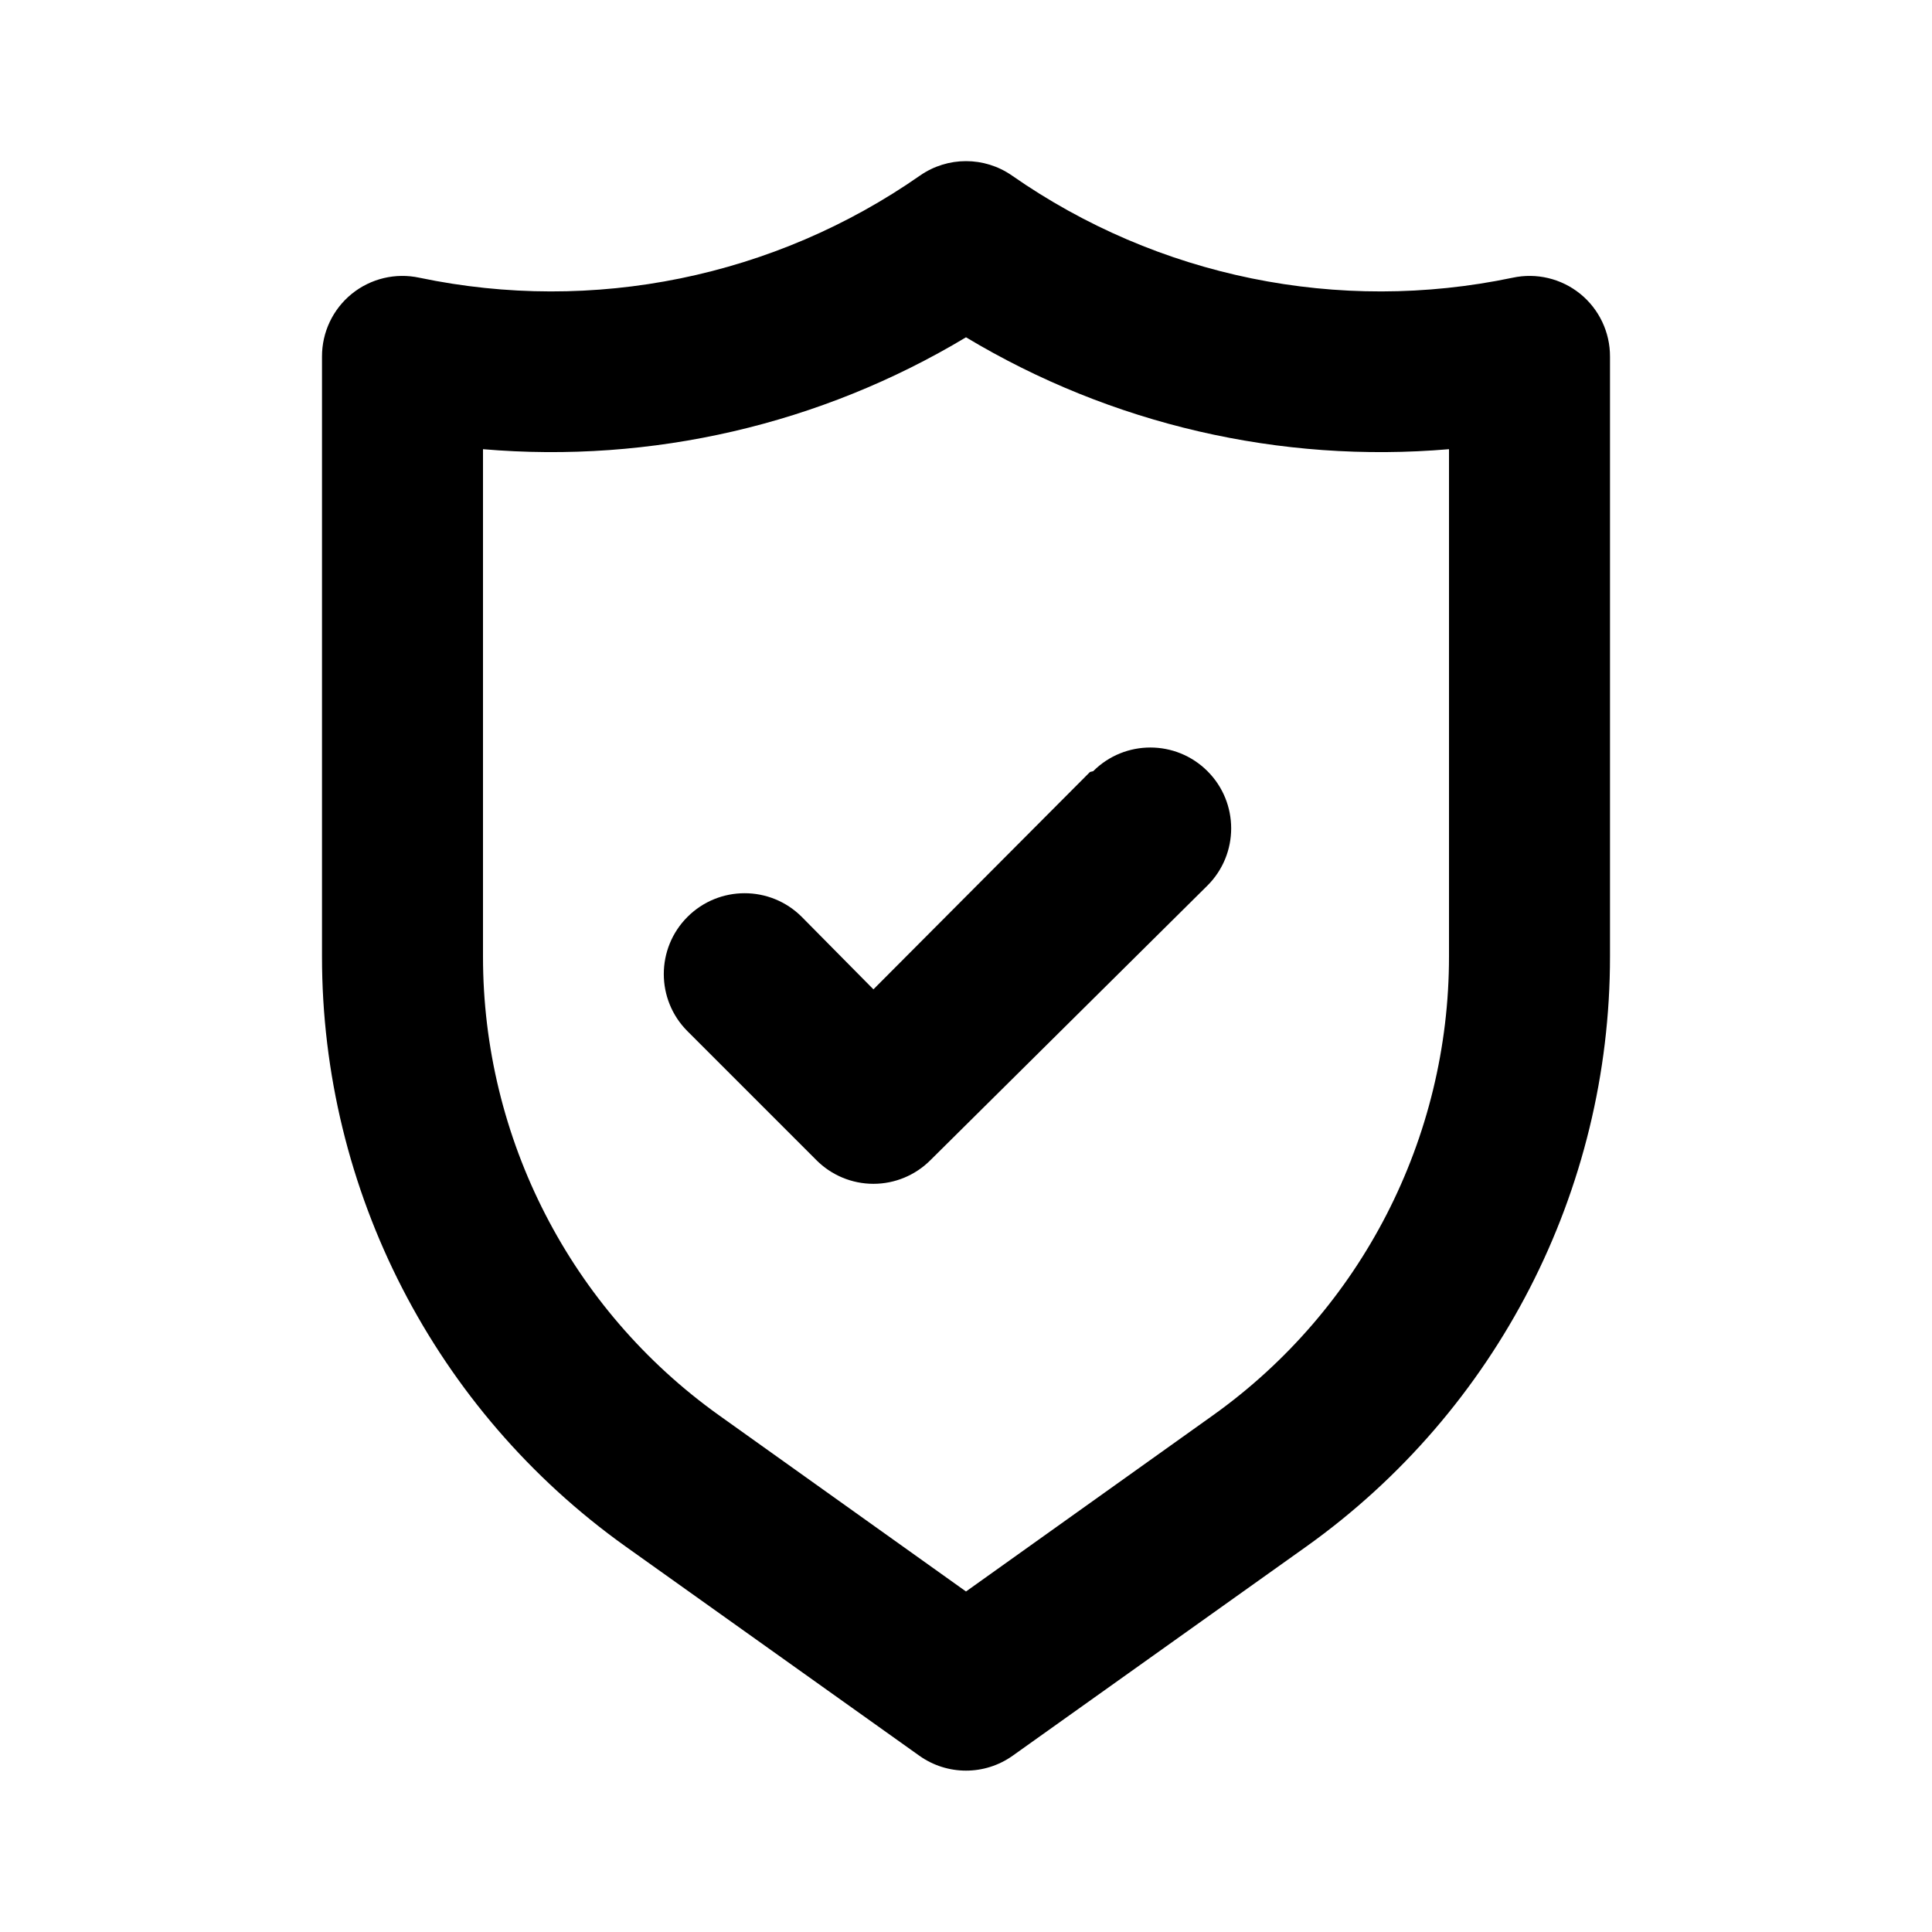
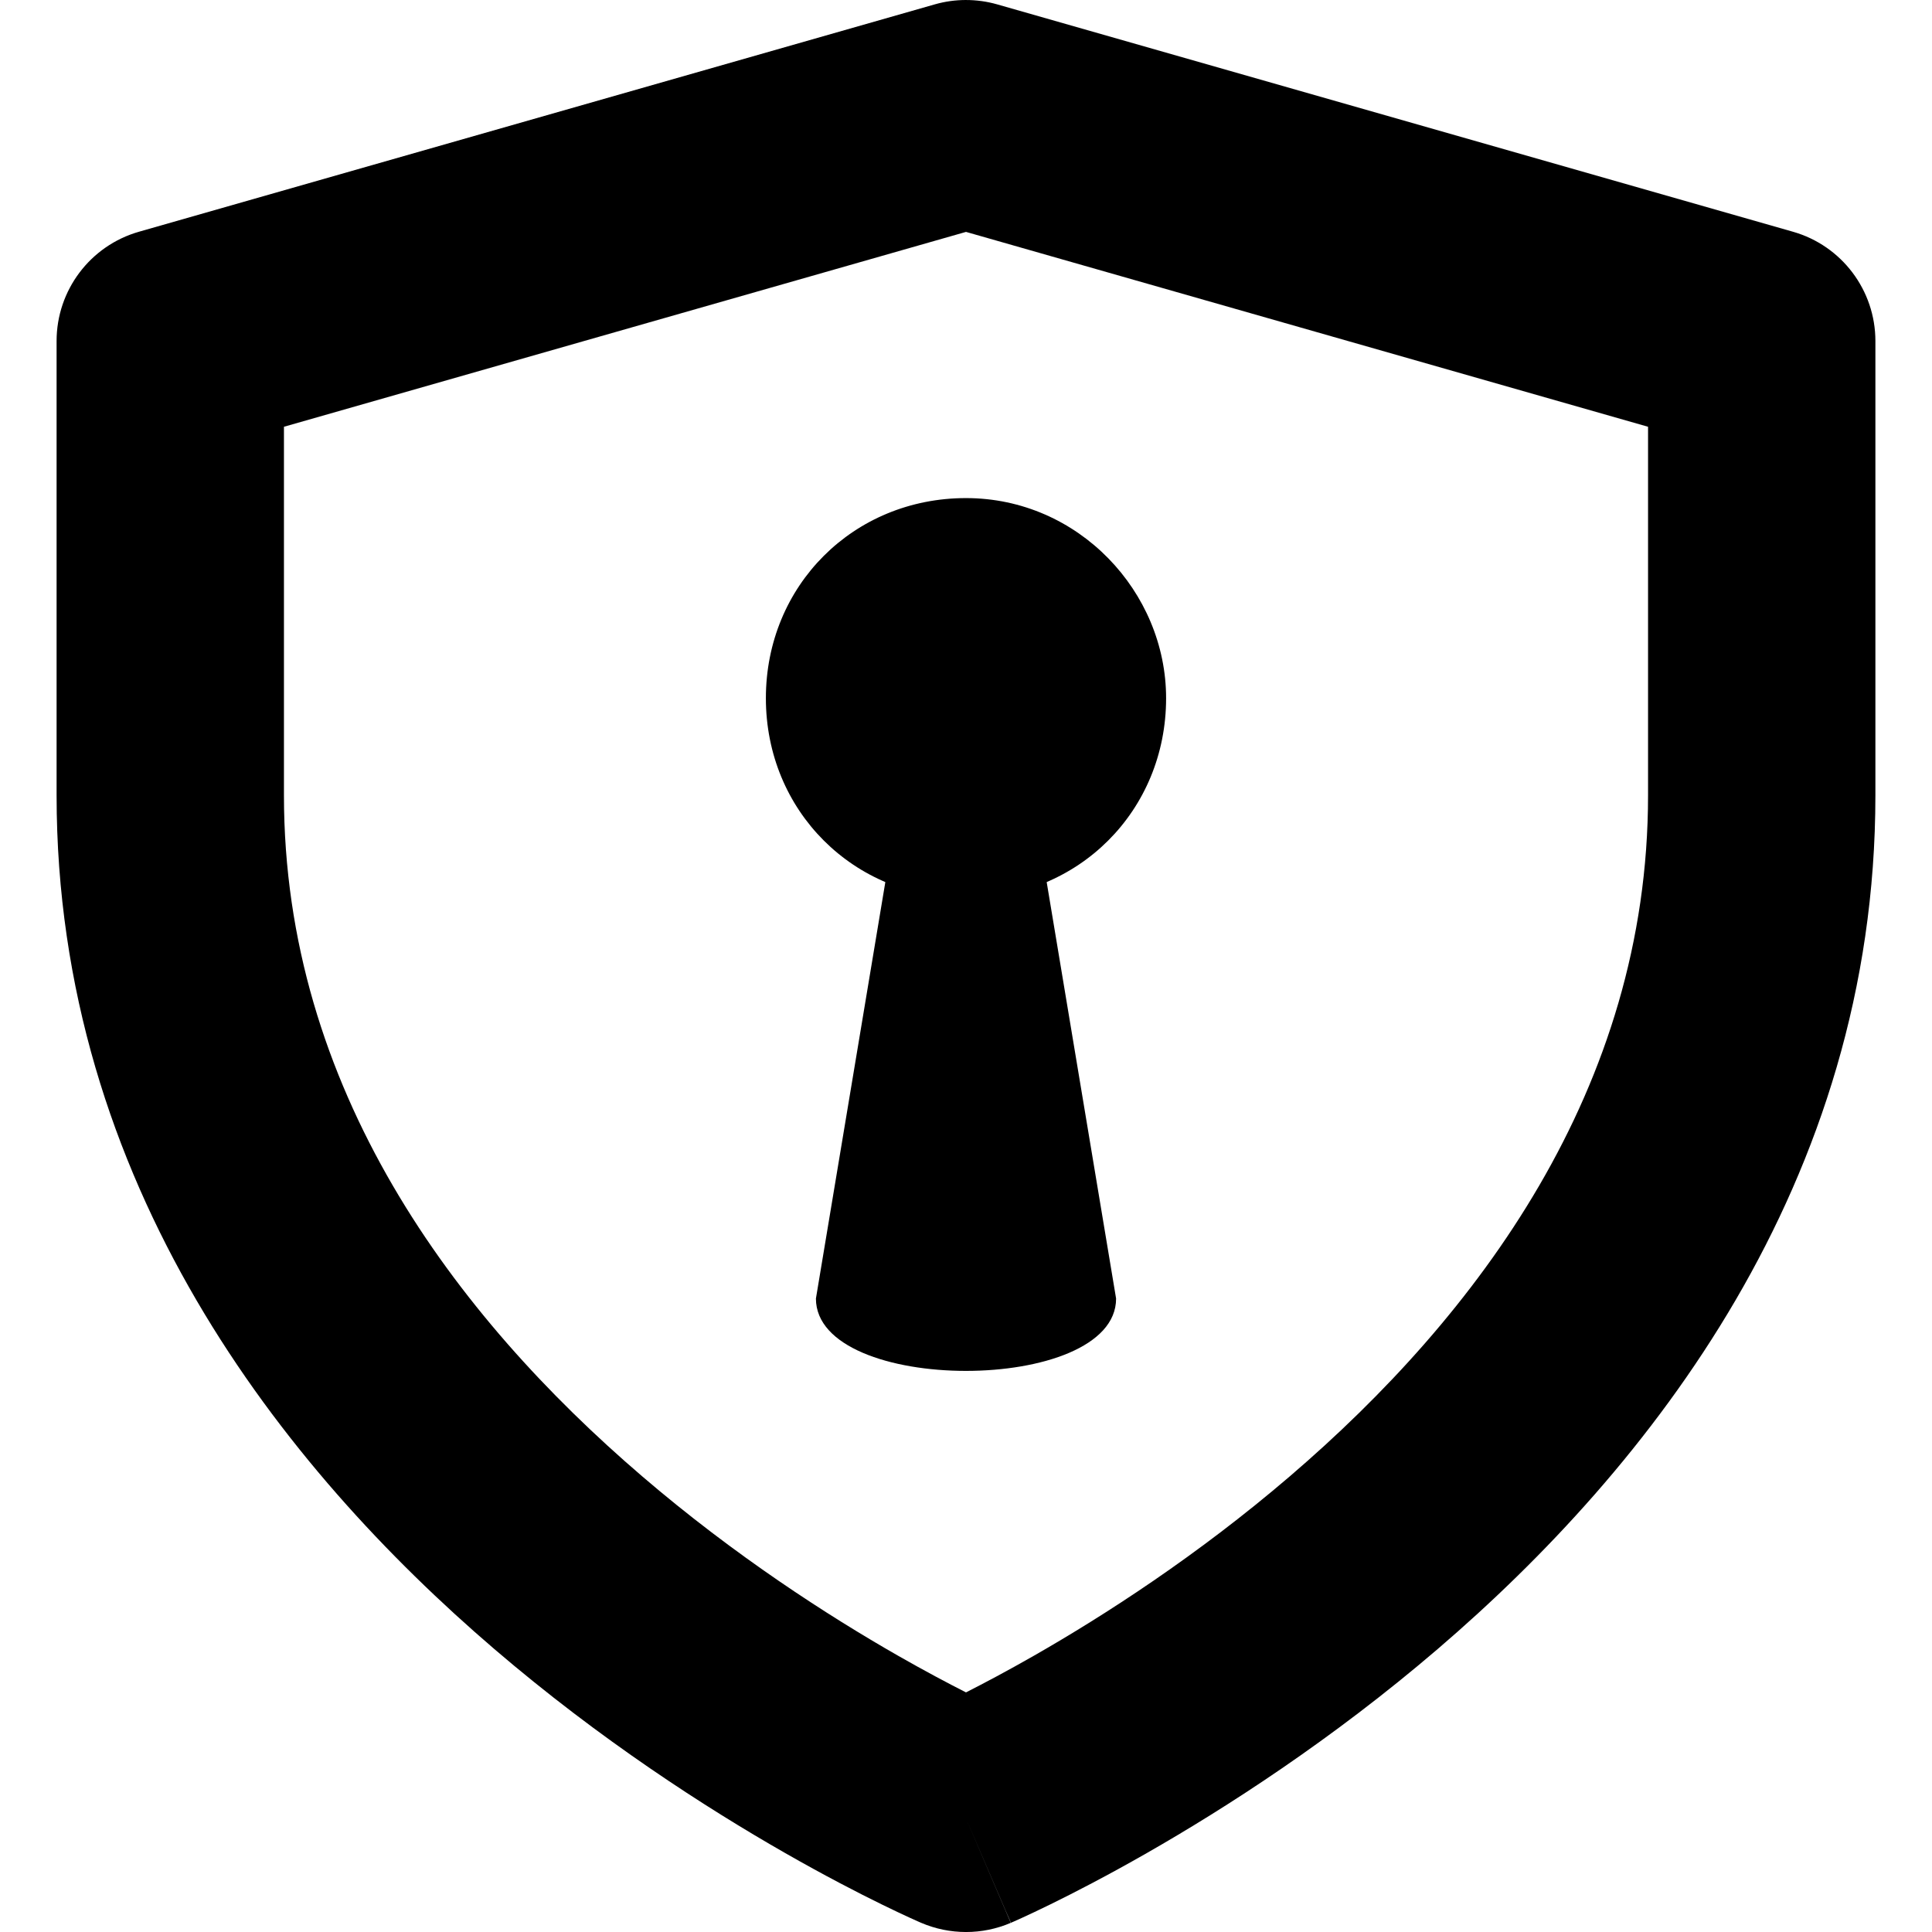
- <svg xmlns="http://www.w3.org/2000/svg" viewBox="0 0 24 24">
-   <path d="M19.63,3.65a1,1,0,0,0-.84-.2,8,8,0,0,1-6.22-1.27,1,1,0,0,0-1.14,0A8,8,0,0,1,5.21,3.45a1,1,0,0,0-.84.2A1,1,0,0,0,4,4.43v7.45a9,9,0,0,0,3.77,7.33l3.65,2.6a1,1,0,0,0,1.16,0l3.65-2.6A9,9,0,0,0,20,11.88V4.43A1,1,0,0,0,19.63,3.65ZM18,11.88a7,7,0,0,1-2.93,5.7L12,19.77,8.93,17.58A7,7,0,0,1,6,11.88V5.58a10,10,0,0,0,6-1.39,10,10,0,0,0,6,1.39ZM13.54,9.59l-2.69,2.7-.89-.9a1,1,0,0,0-1.42,1.42l1.6,1.6a1,1,0,0,0,1.42,0L15,11a1,1,0,0,0-1.42-1.42Z" />
+ <svg xmlns="http://www.w3.org/2000/svg" width="512" height="512" version="1.1" viewBox="-10 0 512 512">
+   <g>
+     <path class="fn-svg-icon" d="m246 0c-2.786 0-5.572 0.385-8.275 1.158l-210.88 60.25c-12.933 3.695-21.848 15.517-21.848 28.967v120.38c0 103 60.155 178.38 115.96 226.22 28.171 24.145 56.203 42.152 77.146 54.117 10.505 6.004 19.314 10.538 25.586 13.607 3.136 1.536 5.642 2.711 7.416 3.522 0.889 0.407 1.593 0.721 2.1 0.947l0.615 0.27 0.195 0.086 0.094 0.039c7.579 3.248 16.179 3.259 23.756 0.012l-11.865-27.691c11.866 27.688 11.905 27.668 11.914 27.668l0.068-0.025 0.195-0.086 0.615-0.27c0.506-0.226 1.211-0.541 2.1-0.947 1.774-0.81 4.282-1.985 7.418-3.522 6.272-3.07 15.079-7.604 25.584-13.607 20.943-11.966 48.977-29.972 77.146-54.117 55.8-47.832 115.96-123.22 115.96-226.22v-120.38c0-13.45-8.917-25.272-21.85-28.967l-210.88-60.25c-2.704-0.773-5.49-1.158-8.275-1.158zm0 61.455 180.75 51.643v97.658c0 77.752-45.281 137.93-94.918 180.47-24.549 21.042-49.234 36.927-67.83 47.555-7.043 4.022-13.161 7.263-18.002 9.721-4.841-2.458-10.961-5.699-18.004-9.721-18.596-10.628-43.282-26.514-67.83-47.557-49.635-42.542-94.916-102.72-94.916-180.47v-97.656z" />
+     <path class="st0" d="m299.03 185.03c0 29.83-23.201 53.032-53.032 53.032s-53.032-23.201-53.032-53.032 23.201-53.032 53.032-53.032 53.032 24.859 53.032 53.032" />
+     <path class="st0" d="m259.26 185.03h-26.516l-26.516 159.1c0 25.573 79.548 25.556 79.548 0l-26.516-159.1" />
+   </g>
</svg>
